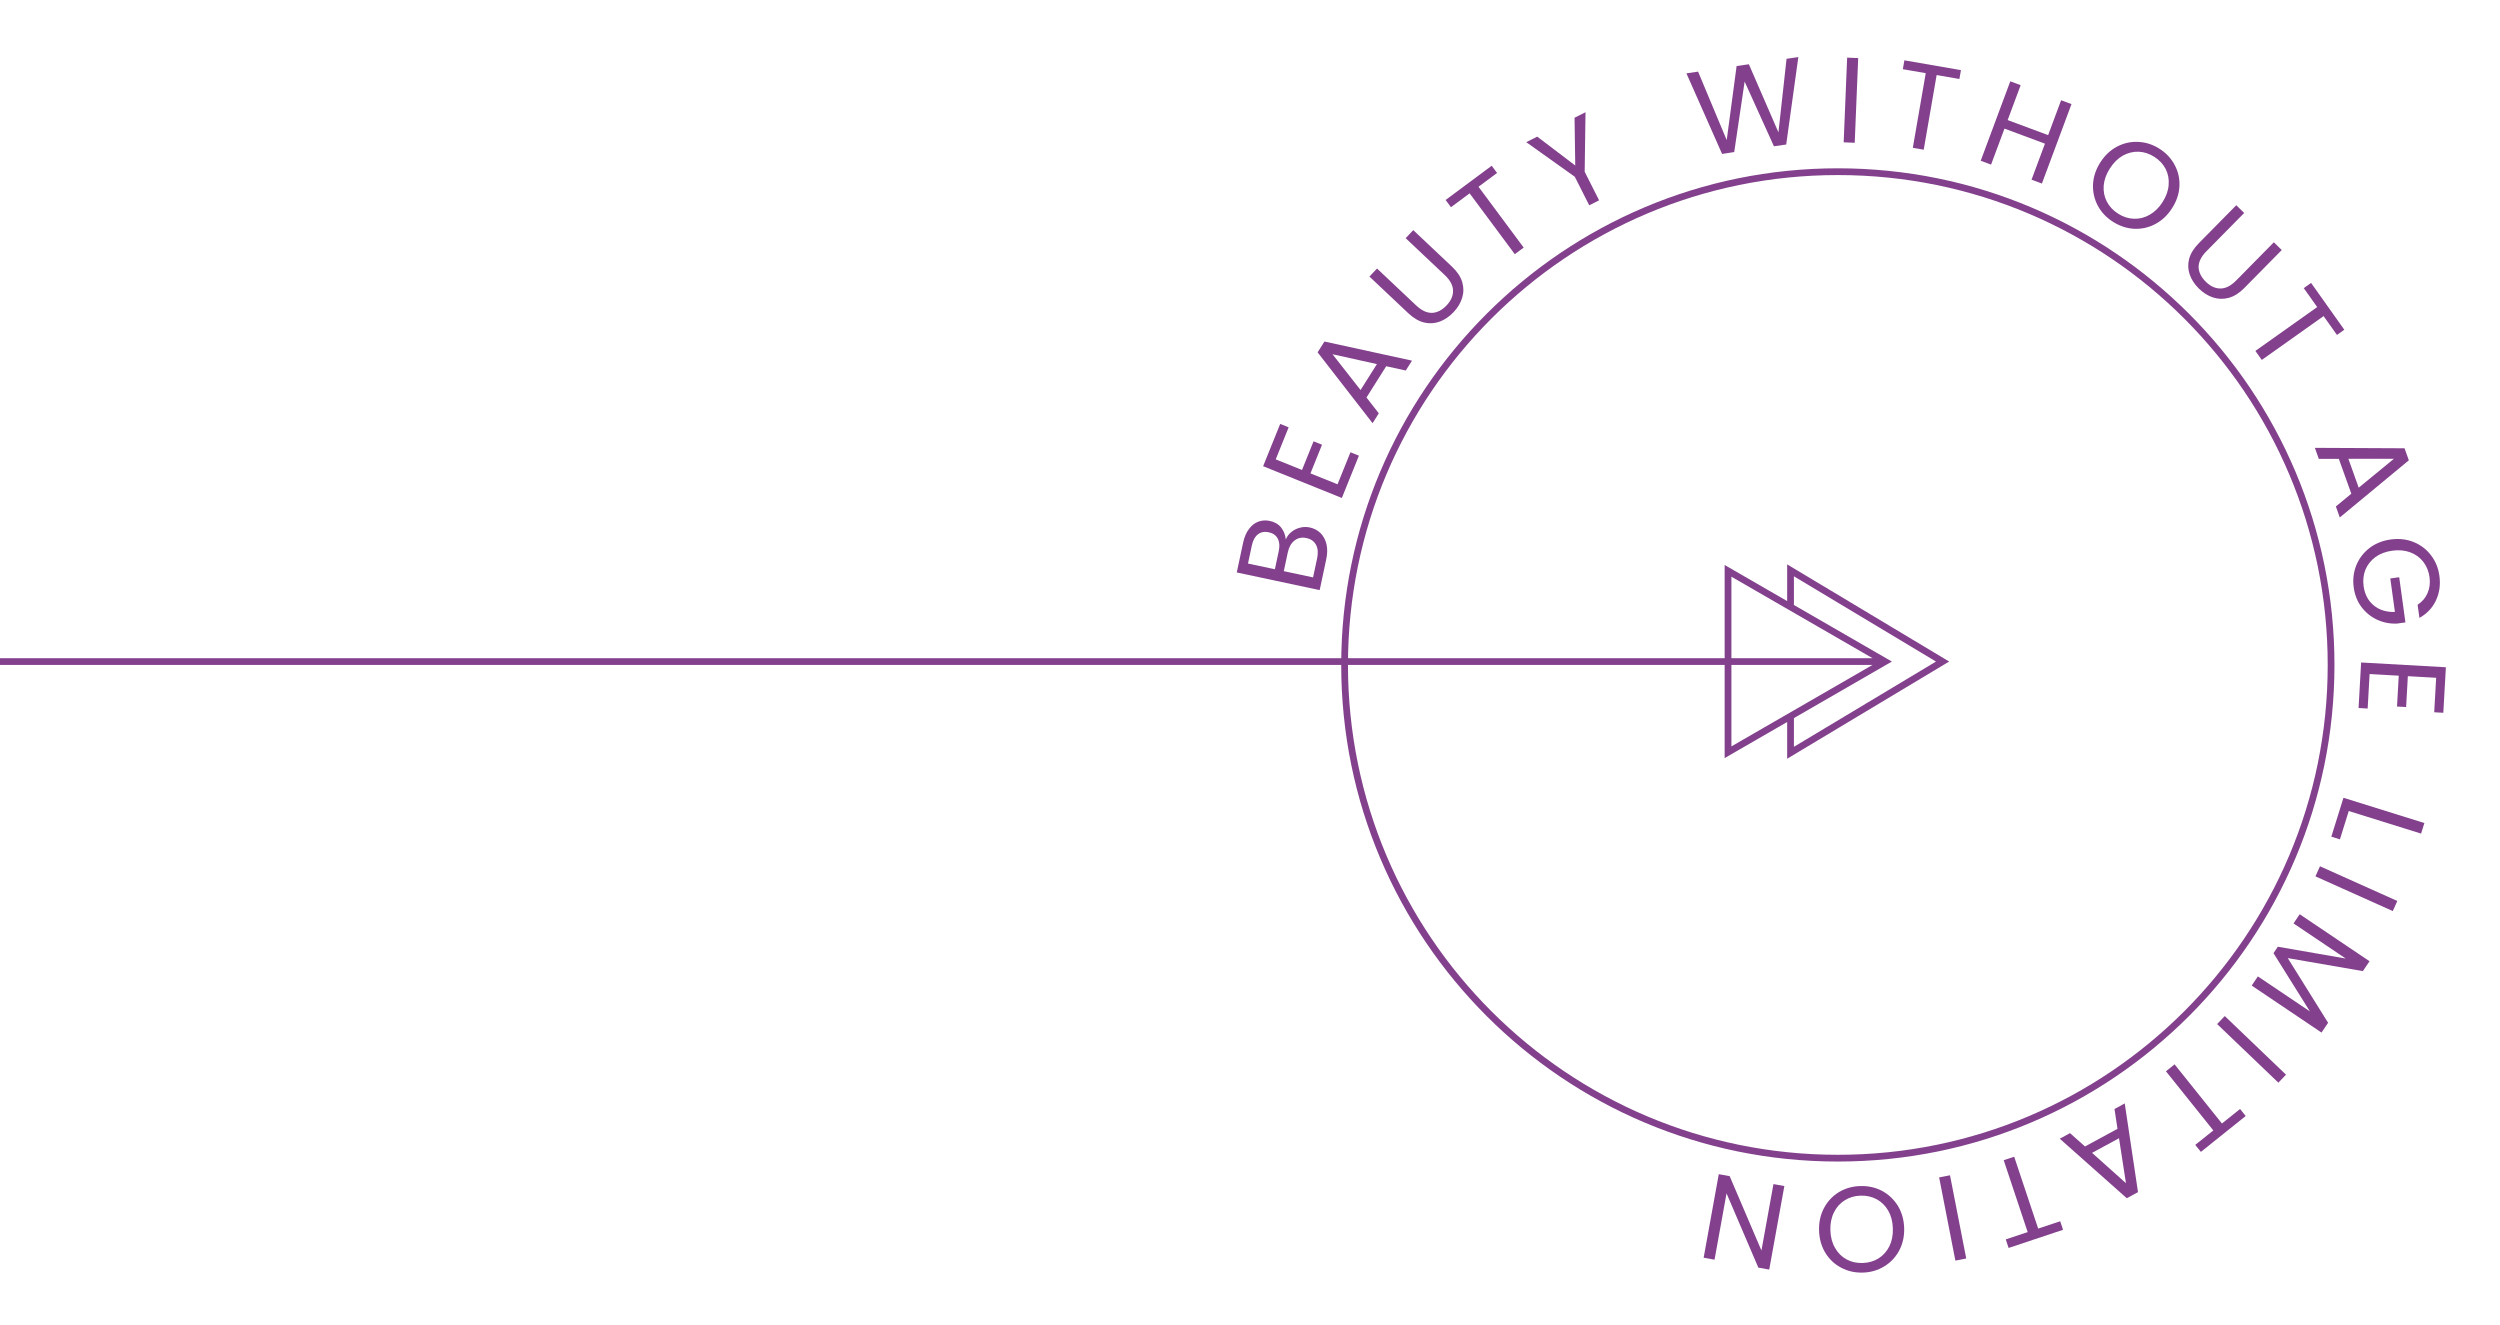
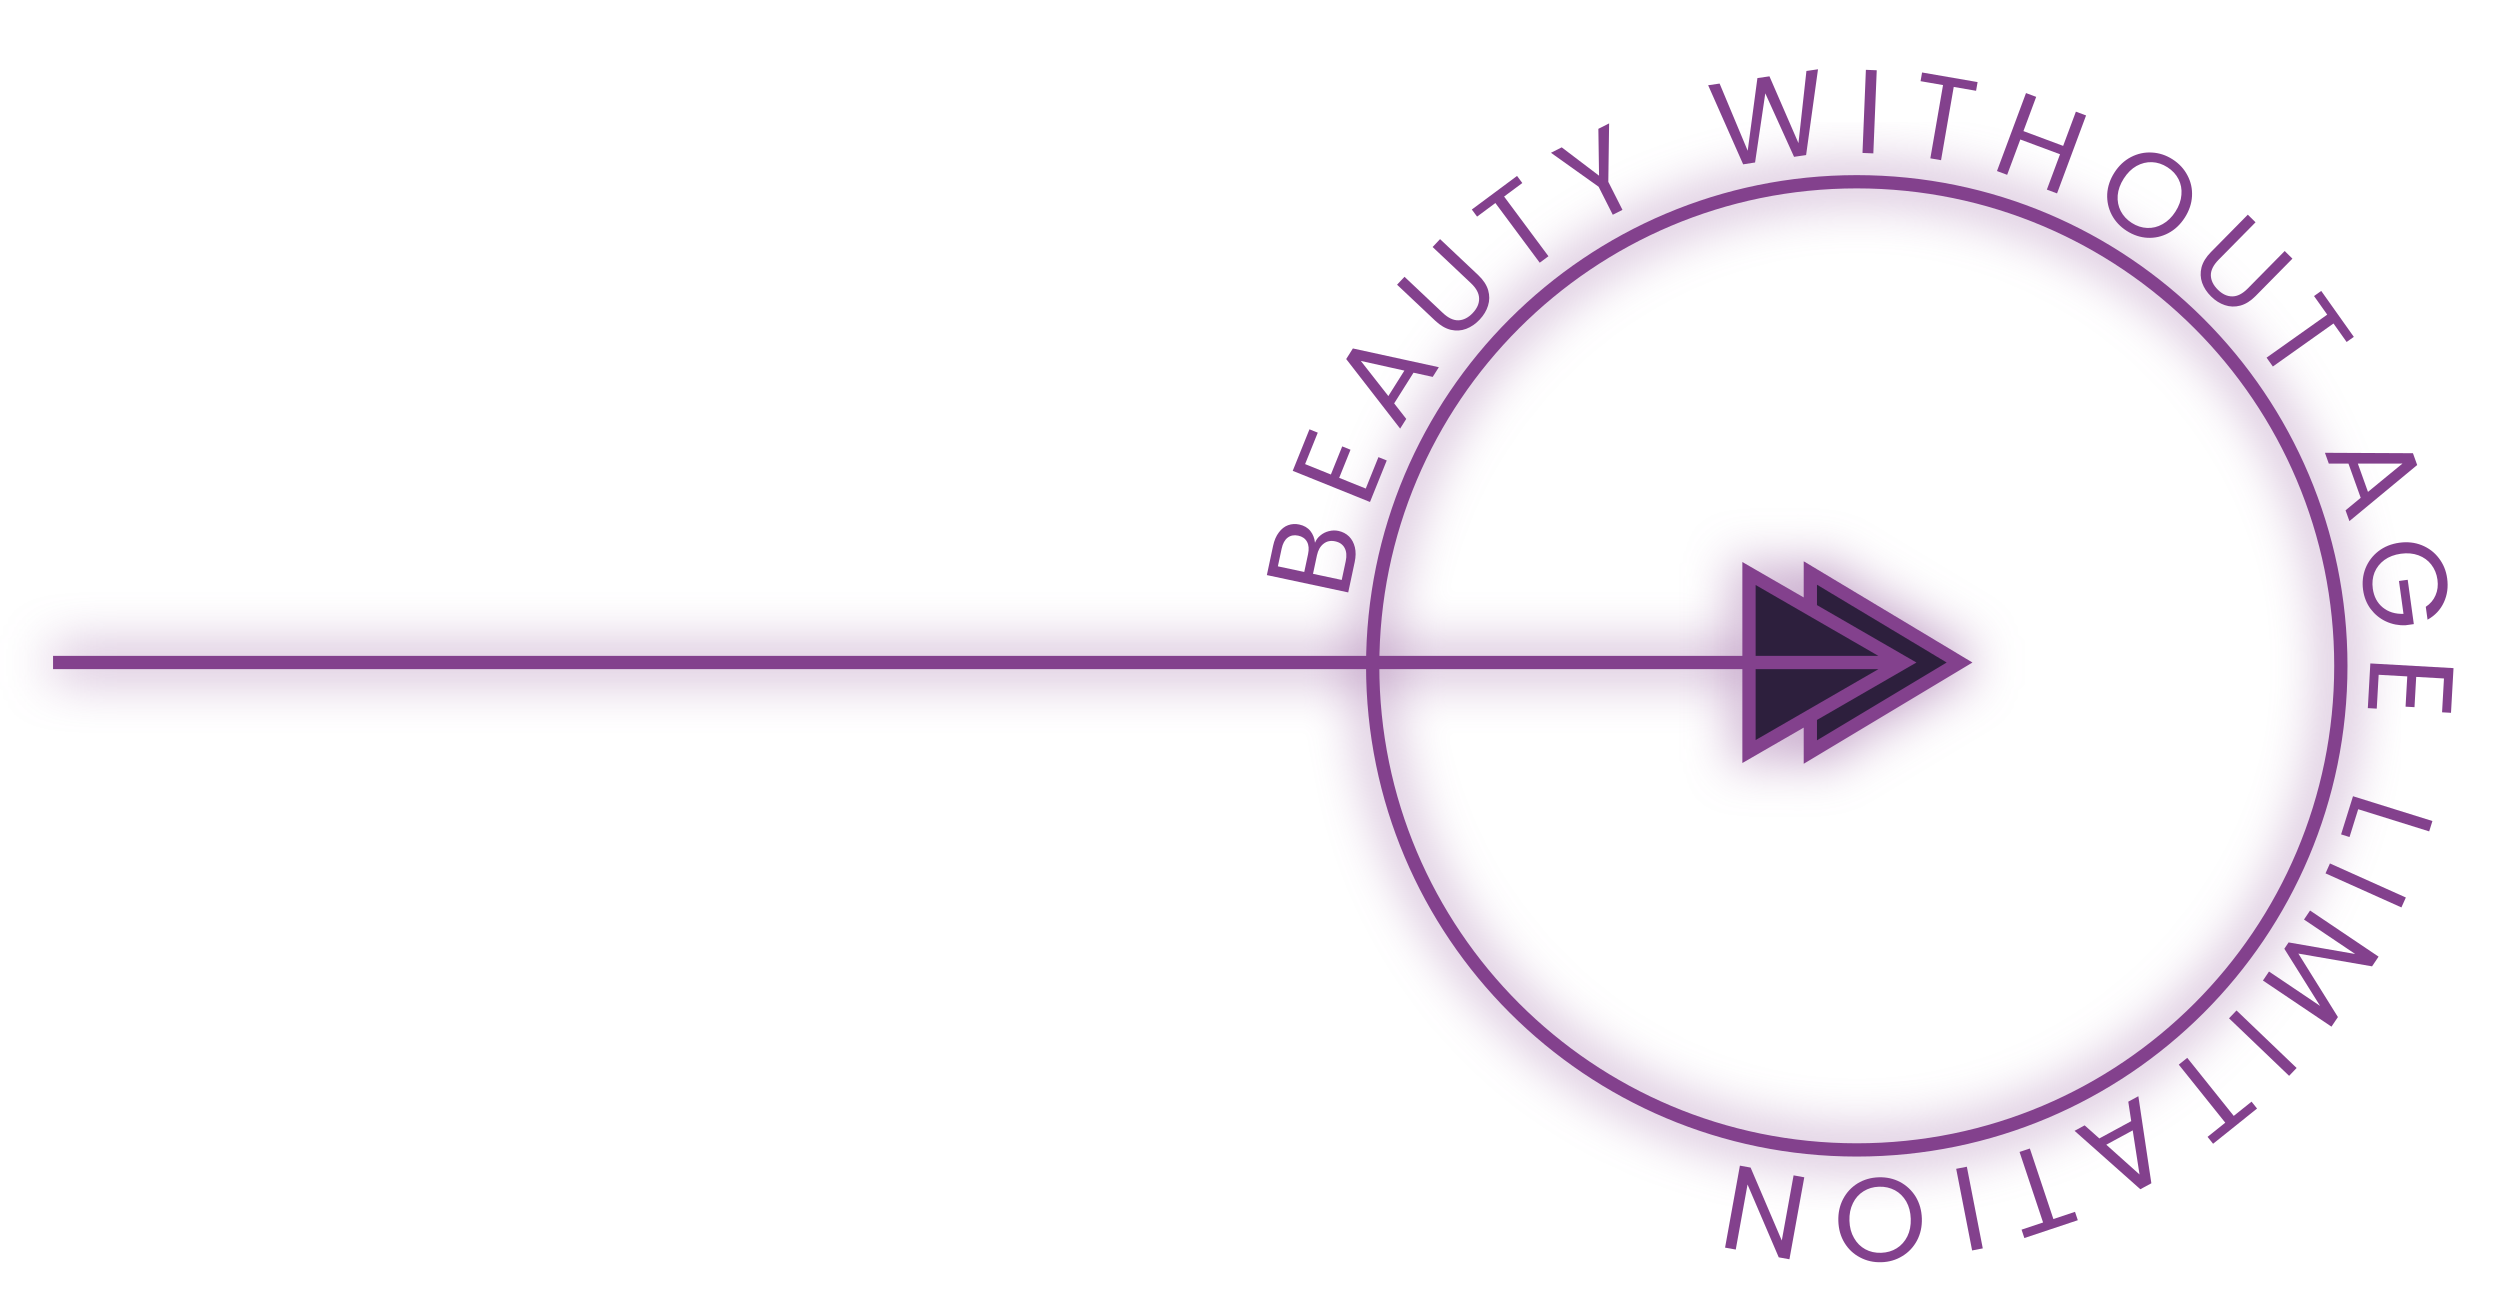
- <svg xmlns="http://www.w3.org/2000/svg" width="370" height="196" viewBox="0 0 370 196" fill="none">
-   <path d="M278 97.909H0M265 89.909V84.409L287.5 97.909L265 111.409V105.99M345 98.409C345 138.725 312.317 171.409 272 171.409C231.683 171.409 199 138.725 199 98.409C199 58.092 231.683 25.409 272 25.409C312.317 25.409 345 58.092 345 98.409ZM278.998 97.909L255.748 111.332V84.485L278.998 97.909Z" stroke="#83418D" />
-   <path d="M190.301 79.847C190.467 79.416 190.735 79.05 191.106 78.749C191.479 78.436 191.906 78.22 192.385 78.101C192.867 77.971 193.354 77.958 193.847 78.063C194.469 78.196 194.999 78.474 195.436 78.899C195.861 79.321 196.156 79.868 196.319 80.541C196.473 81.2 196.463 81.94 196.287 82.761L195.312 87.338L183.042 84.723L183.98 80.322C184.157 79.489 184.449 78.809 184.856 78.282C185.251 77.753 185.714 77.391 186.246 77.198C186.778 77.005 187.338 76.971 187.925 77.096C188.652 77.251 189.214 77.579 189.61 78.081C189.997 78.568 190.228 79.157 190.301 79.847ZM188.682 84.251L189.256 81.557C189.416 80.806 189.364 80.188 189.099 79.702C188.835 79.216 188.391 78.907 187.769 78.774C187.147 78.642 186.617 78.743 186.177 79.079C185.737 79.415 185.435 79.97 185.27 80.744L184.703 83.403L188.682 84.251ZM194.937 82.621C195.107 81.823 195.052 81.16 194.771 80.634C194.491 80.108 194.016 79.774 193.347 79.632C192.666 79.487 192.082 79.607 191.595 79.994C191.096 80.379 190.763 80.964 190.595 81.75L190.002 84.532L194.333 85.455L194.937 82.621Z" fill="#83418D" />
-   <path d="M188.808 67.986L192.697 69.555L194.407 65.315L195.659 65.82L193.949 70.06L197.956 71.676L199.868 66.935L201.12 67.44L198.595 73.7L186.943 69L189.468 62.74L190.72 63.245L188.808 67.986Z" fill="#83418D" />
-   <path d="M205.158 54.202L202.24 58.831L204.063 61.171L203.142 62.633L195.007 52.145L196.015 50.546L208.977 53.374L208.055 54.836L205.158 54.202ZM203.781 53.887L197.212 52.428L201.363 57.725L203.781 53.887Z" fill="#83418D" />
-   <path d="M203.801 39.741L209.575 45.188C210.387 45.954 211.175 46.325 211.938 46.303C212.71 46.272 213.429 45.903 214.096 45.196C214.754 44.498 215.073 43.767 215.05 43.003C215.036 42.231 214.623 41.462 213.811 40.697L208.037 35.25L209.161 34.058L214.922 39.493C215.682 40.209 216.179 40.967 216.415 41.767C216.642 42.558 216.635 43.335 216.394 44.097C216.161 44.851 215.74 45.551 215.131 46.197C214.522 46.843 213.843 47.309 213.096 47.593C212.357 47.87 211.586 47.918 210.783 47.737C209.979 47.54 209.198 47.084 208.438 46.367L202.677 40.933L203.801 39.741Z" fill="#83418D" />
-   <path d="M220.771 24.53L221.565 25.6L218.819 27.639L225.506 36.641L224.191 37.618L217.504 28.616L214.744 30.666L213.95 29.596L220.771 24.53Z" fill="#83418D" />
-   <path d="M234.655 16.607L234.533 25.422L236.668 29.647L235.206 30.386L233.071 26.161L225.884 21.04L227.507 20.22L233.136 24.494L233.033 17.427L234.655 16.607Z" fill="#83418D" />
-   <path d="M266.155 8.448L264.36 21.386L262.543 21.65L258.206 12.076L256.665 22.504L254.868 22.783L249.589 10.854L251.317 10.603L255.553 20.737L257.017 9.775L258.834 9.511L263.208 19.589L264.409 8.701L266.155 8.448Z" fill="#83418D" />
-   <path d="M275.013 8.596L274.499 21.131L272.863 21.064L273.376 8.529L275.013 8.596Z" fill="#83418D" />
-   <path d="M290.22 10.378L289.992 11.691L286.623 11.107L284.71 22.157L283.096 21.878L285.009 10.828L281.621 10.242L281.848 8.929L290.22 10.378Z" fill="#83418D" />
-   <path d="M306.58 15.409L302.202 27.166L300.667 26.594L302.652 21.264L296.664 19.034L294.679 24.364L293.144 23.793L297.522 12.035L299.057 12.607L297.135 17.769L303.123 19.999L305.045 14.837L306.58 15.409Z" fill="#83418D" />
-   <path d="M312.704 32.815C311.724 32.187 310.975 31.387 310.458 30.414C309.948 29.431 309.717 28.379 309.767 27.256C309.833 26.13 310.196 25.051 310.856 24.02C311.517 22.99 312.342 22.214 313.331 21.694C314.336 21.169 315.389 20.939 316.489 21.002C317.595 21.055 318.638 21.396 319.618 22.024C320.608 22.658 321.359 23.467 321.869 24.45C322.386 25.422 322.615 26.466 322.555 27.583C322.496 28.699 322.132 29.777 321.466 30.818C320.799 31.859 319.971 32.639 318.982 33.16C317.992 33.681 316.945 33.914 315.839 33.861C314.739 33.798 313.694 33.449 312.704 32.815ZM313.471 31.617C314.209 32.09 314.981 32.342 315.787 32.374C316.603 32.413 317.382 32.221 318.123 31.798C318.874 31.381 319.519 30.754 320.056 29.915C320.6 29.066 320.901 28.219 320.959 27.372C321.033 26.522 320.887 25.737 320.521 25.018C320.155 24.299 319.599 23.7 318.851 23.221C318.103 22.742 317.326 22.486 316.52 22.455C315.714 22.423 314.935 22.615 314.184 23.031C313.449 23.444 312.81 24.075 312.266 24.924C311.729 25.762 311.423 26.607 311.348 27.457C311.284 28.314 311.435 29.101 311.801 29.82C312.177 30.546 312.734 31.145 313.471 31.617Z" fill="#83418D" />
-   <path d="M332.135 31.521L326.562 37.174C325.779 37.968 325.39 38.748 325.395 39.511C325.409 40.283 325.762 41.011 326.455 41.693C327.138 42.367 327.862 42.701 328.625 42.696C329.398 42.699 330.175 42.303 330.959 41.508L336.532 35.855L337.698 37.005L332.138 42.645C331.405 43.389 330.636 43.869 329.832 44.087C329.036 44.297 328.259 44.272 327.502 44.015C326.753 43.766 326.063 43.329 325.431 42.706C324.798 42.082 324.348 41.394 324.08 40.641C323.82 39.896 323.789 39.124 323.987 38.325C324.202 37.526 324.676 36.754 325.409 36.011L330.969 30.371L332.135 31.521Z" fill="#83418D" />
-   <path d="M346.957 48.8L345.871 49.571L343.892 46.782L334.746 53.27L333.798 51.934L342.944 45.446L340.955 42.642L342.041 41.871L346.957 48.8Z" fill="#83418D" />
-   <path d="M347.994 73.067L346.149 67.916L343.182 67.908L342.6 66.281L355.873 66.345L356.51 68.124L346.29 76.584L345.708 74.957L347.994 73.067ZM349.09 72.178L354.29 67.906L347.561 67.907L349.09 72.178Z" fill="#83418D" />
-   <path d="M357.807 89.507C358.484 89.062 358.974 88.486 359.277 87.778C359.591 87.069 359.688 86.28 359.569 85.412C359.45 84.545 359.139 83.788 358.639 83.142C358.152 82.507 357.506 82.038 356.701 81.737C355.91 81.446 355.027 81.368 354.052 81.502C353.078 81.636 352.249 81.95 351.566 82.444C350.884 82.949 350.389 83.575 350.079 84.32C349.784 85.075 349.695 85.887 349.815 86.755C349.982 87.967 350.482 88.916 351.315 89.601C352.148 90.286 353.192 90.608 354.446 90.569L353.764 85.612L355.083 85.43L356.004 92.117L354.755 92.289C353.72 92.334 352.737 92.143 351.805 91.714C350.886 91.283 350.116 90.656 349.494 89.833C348.883 89.009 348.503 88.05 348.353 86.956C348.194 85.803 348.317 84.714 348.721 83.689C349.137 82.663 349.788 81.804 350.674 81.113C351.561 80.434 352.612 80.01 353.824 79.844C355.037 79.677 356.162 79.8 357.2 80.215C358.252 80.639 359.111 81.29 359.777 82.168C360.454 83.044 360.872 84.058 361.031 85.211C361.213 86.531 361.046 87.741 360.531 88.841C360.018 89.954 359.199 90.823 358.074 91.451L357.807 89.507Z" fill="#83418D" />
-   <path d="M360.55 100.313L356.363 100.077L356.106 104.642L354.758 104.566L355.015 100.001L350.702 99.758L350.414 104.862L349.067 104.786L349.446 98.047L361.99 98.753L361.611 105.492L360.263 105.416L360.55 100.313Z" fill="#83418D" />
-   <path d="M347.616 120.032L346.307 124.224L345.036 123.827L346.833 118.071L358.809 121.81L358.321 123.373L347.616 120.032Z" fill="#83418D" />
-   <path d="M354.133 134.839L342.686 129.703L343.356 128.209L354.803 133.344L354.133 134.839Z" fill="#83418D" />
-   <path d="M343.584 152.82L333.251 145.865L334.165 144.506L341.871 149.692L336.477 141.071L337.12 140.115L347.162 141.862L339.442 136.666L340.356 135.307L350.69 142.262L349.705 143.725L338.59 141.799L344.559 151.371L343.584 152.82Z" fill="#83418D" />
-   <path d="M337.198 160.236L328.135 151.56L329.267 150.377L338.33 159.052L337.198 160.236Z" fill="#83418D" />
-   <path d="M325.733 170.48L324.9 169.44L327.57 167.302L320.559 158.549L321.838 157.525L328.848 166.278L331.532 164.129L332.364 165.169L325.733 170.48Z" fill="#83418D" />
-   <path d="M308.579 169.676L313.389 167.066L312.944 164.133L314.463 163.309L316.425 176.437L314.763 177.338L304.844 168.528L306.363 167.704L308.579 169.676ZM309.626 170.623L314.641 175.111L313.613 168.46L309.626 170.623Z" fill="#83418D" />
-   <path d="M297.273 184.697L296.852 183.433L300.096 182.351L296.548 171.713L298.101 171.195L301.65 181.833L304.911 180.745L305.333 182.008L297.273 184.697Z" fill="#83418D" />
-   <path d="M289.395 186.57L286.992 174.256L288.6 173.942L291.003 186.256L289.395 186.57Z" fill="#83418D" />
-   <path d="M275.318 175.535C276.481 175.498 277.551 175.735 278.528 176.244C279.505 176.766 280.29 177.504 280.884 178.458C281.467 179.424 281.777 180.519 281.816 181.742C281.854 182.966 281.612 184.072 281.091 185.061C280.558 186.062 279.82 186.847 278.878 187.417C277.935 187.999 276.883 188.308 275.719 188.344C274.544 188.381 273.468 188.139 272.491 187.617C271.514 187.107 270.735 186.375 270.153 185.421C269.571 184.467 269.26 183.372 269.222 182.137C269.183 180.901 269.424 179.789 269.946 178.8C270.467 177.812 271.199 177.026 272.141 176.444C273.084 175.875 274.143 175.571 275.318 175.535ZM275.363 176.956C274.487 176.983 273.708 177.212 273.025 177.641C272.33 178.071 271.796 178.67 271.424 179.438C271.04 180.207 270.864 181.089 270.895 182.084C270.926 183.092 271.158 183.961 271.589 184.692C272.008 185.435 272.572 186 273.281 186.386C273.989 186.772 274.787 186.951 275.675 186.923C276.562 186.895 277.347 186.667 278.03 186.237C278.713 185.807 279.247 185.208 279.631 184.44C280.003 183.684 280.174 182.802 280.142 181.795C280.111 180.799 279.886 179.93 279.466 179.187C279.035 178.444 278.465 177.879 277.757 177.493C277.036 177.108 276.238 176.928 275.363 176.956Z" fill="#83418D" />
-   <path d="M254.378 173.779L255.99 174.07L260.693 185.074L262.473 175.244L264.085 175.536L261.846 187.899L260.234 187.607L255.528 176.621L253.752 186.433L252.14 186.142L254.378 173.779Z" fill="#83418D" />
+ <svg xmlns="http://www.w3.org/2000/svg" width="377" height="198" viewBox="0 0 377 198" fill="none">
+   <g filter="url(#filter0_f_159_78)">
+     <path d="M286 99.909H8M273 91.909V86.409L295.5 99.909L273 113.409V107.99M353 100.409C353 140.725 320.317 173.409 280 173.409C239.683 173.409 207 140.725 207 100.409C207 60.092 239.683 27.409 280 27.409C320.317 27.409 353 60.092 353 100.409ZM286.998 99.909L263.748 113.332V86.485L286.998 99.909Z" stroke="#83418D" stroke-width="2" />
+   </g>
+   <path d="M286.2 99.909L264 87V113L286.2 99.909Z" fill="#2D1F3D" />
+   <path d="M273.5 91.5V87.5L294 99.909L273.5 112.5V108.5L288.5 99.909L273.5 91.5Z" fill="#2D1F3D" stroke="#2D1F3D" stroke-width="0.5" />
+   <path d="M264.5 99.909H286" stroke="#6B3877" />
+   <path d="M286 99.909H8M273 91.909V86.409L295.5 99.909L273 113.409V107.99M353 100.409C353 140.725 320.317 173.409 280 173.409C239.683 173.409 207 140.725 207 100.409C207 60.092 239.683 27.409 280 27.409C320.317 27.409 353 60.092 353 100.409ZM286.998 99.909L263.748 113.332V86.485L286.998 99.909Z" stroke="#83418D" stroke-width="2" />
+   <path d="M198.301 81.847C198.467 81.416 198.735 81.05 199.106 80.749C199.479 80.436 199.906 80.22 200.385 80.101C200.867 79.971 201.354 79.958 201.847 80.063C202.469 80.196 202.999 80.474 203.436 80.899C203.861 81.321 204.156 81.868 204.319 82.541C204.473 83.2 204.463 83.94 204.287 84.761L203.312 89.338L191.042 86.723L191.98 82.322C192.157 81.489 192.449 80.809 192.856 80.282C193.251 79.753 193.714 79.391 194.246 79.198C194.778 79.005 195.338 78.971 195.925 79.096C196.652 79.251 197.214 79.579 197.61 80.081C197.997 80.568 198.228 81.157 198.301 81.847ZM196.682 86.251L197.256 83.557C197.416 82.806 197.364 82.188 197.099 81.702C196.835 81.216 196.391 80.907 195.769 80.774C195.147 80.642 194.617 80.743 194.177 81.079C193.737 81.415 193.435 81.97 193.27 82.744L192.703 85.403L196.682 86.251ZM202.937 84.621C203.107 83.823 203.052 83.16 202.771 82.634C202.491 82.108 202.016 81.774 201.347 81.632C200.666 81.487 200.082 81.607 199.595 81.994C199.096 82.379 198.763 82.964 198.595 83.75L198.002 86.532L202.333 87.455L202.937 84.621Z" fill="#83418D" />
+   <path d="M196.808 69.986L200.697 71.555L202.407 67.315L203.659 67.82L201.949 72.06L205.956 73.676L207.868 68.935L209.12 69.44L206.595 75.7L194.943 71L197.468 64.74L198.72 65.245L196.808 69.986Z" fill="#83418D" />
+   <path d="M213.158 56.202L210.24 60.831L212.063 63.171L211.142 64.633L203.007 54.145L204.015 52.546L216.977 55.374L216.055 56.836L213.158 56.202ZM211.781 55.887L205.212 54.428L209.363 59.725L211.781 55.887Z" fill="#83418D" />
+   <path d="M211.801 41.741L217.575 47.188C218.387 47.954 219.175 48.325 219.938 48.303C220.71 48.272 221.429 47.903 222.096 47.196C222.754 46.498 223.073 45.767 223.05 45.003C223.036 44.231 222.623 43.462 221.811 42.697L216.037 37.25L217.161 36.058L222.922 41.493C223.682 42.209 224.179 42.967 224.415 43.767C224.642 44.558 224.635 45.335 224.394 46.097C224.161 46.851 223.74 47.551 223.131 48.197C222.522 48.843 221.843 49.309 221.096 49.593C220.357 49.87 219.586 49.918 218.783 49.737C217.979 49.54 217.198 49.084 216.438 48.367L210.677 42.933L211.801 41.741Z" fill="#83418D" />
+   <path d="M228.771 26.53L229.565 27.6L226.819 29.639L233.506 38.641L232.191 39.618L225.504 30.616L222.744 32.666L221.95 31.596L228.771 26.53Z" fill="#83418D" />
+   <path d="M242.655 18.607L242.533 27.422L244.668 31.647L243.206 32.386L241.071 28.161L233.884 23.04L235.507 22.22L241.136 26.494L241.033 19.427L242.655 18.607Z" fill="#83418D" />
+   <path d="M274.155 10.448L272.36 23.386L270.543 23.65L266.206 14.076L264.665 24.504L262.868 24.783L257.589 12.854L259.317 12.603L263.553 22.737L265.017 11.775L266.834 11.511L271.208 21.589L272.409 10.701L274.155 10.448Z" fill="#83418D" />
+   <path d="M283.013 10.596L282.499 23.131L280.863 23.064L281.376 10.529L283.013 10.596Z" fill="#83418D" />
+   <path d="M298.22 12.378L297.992 13.691L294.623 13.107L292.71 24.157L291.096 23.878L293.009 12.828L289.621 12.242L289.848 10.929L298.22 12.378Z" fill="#83418D" />
+   <path d="M314.58 17.409L310.202 29.166L308.667 28.594L310.652 23.264L304.664 21.034L302.679 26.364L301.144 25.793L305.522 14.035L307.057 14.607L305.135 19.769L311.123 21.999L313.045 16.837L314.58 17.409Z" fill="#83418D" />
+   <path d="M320.704 34.815C319.724 34.187 318.975 33.386 318.458 32.414C317.948 31.431 317.717 30.379 317.767 29.256C317.833 28.13 318.196 27.051 318.856 26.02C319.517 24.99 320.342 24.214 321.331 23.694C322.336 23.169 323.389 22.939 324.489 23.002C325.595 23.055 326.638 23.396 327.618 24.024C328.608 24.658 329.359 25.467 329.869 26.45C330.386 27.422 330.615 28.466 330.555 29.583C330.496 30.699 330.132 31.777 329.466 32.818C328.799 33.859 327.971 34.639 326.982 35.16C325.992 35.681 324.945 35.914 323.839 35.861C322.739 35.798 321.694 35.449 320.704 34.815ZM321.471 33.617C322.209 34.09 322.981 34.342 323.787 34.374C324.603 34.413 325.382 34.221 326.123 33.798C326.874 33.381 327.519 32.754 328.056 31.915C328.6 31.066 328.901 30.219 328.959 29.372C329.033 28.522 328.887 27.737 328.521 27.018C328.155 26.299 327.599 25.7 326.851 25.221C326.103 24.742 325.326 24.486 324.52 24.455C323.714 24.423 322.935 24.615 322.184 25.031C321.449 25.444 320.81 26.075 320.266 26.924C319.729 27.762 319.423 28.607 319.348 29.457C319.284 30.314 319.435 31.101 319.801 31.82C320.177 32.546 320.734 33.145 321.471 33.617Z" fill="#83418D" />
+   <path d="M340.135 33.521L334.562 39.174C333.779 39.968 333.39 40.748 333.395 41.511C333.409 42.283 333.762 43.011 334.455 43.693C335.138 44.367 335.862 44.701 336.625 44.696C337.398 44.699 338.175 44.303 338.959 43.508L344.532 37.855L345.698 39.005L340.138 44.645C339.405 45.389 338.636 45.869 337.832 46.087C337.036 46.297 336.259 46.272 335.502 46.015C334.753 45.766 334.063 45.329 333.431 44.706C332.798 44.082 332.348 43.394 332.08 42.641C331.82 41.896 331.789 41.124 331.987 40.325C332.202 39.526 332.676 38.754 333.409 38.011L338.969 32.371L340.135 33.521Z" fill="#83418D" />
+   <path d="M354.957 50.8L353.871 51.571L351.892 48.782L342.746 55.27L341.798 53.934L350.944 47.446L348.955 44.642L350.041 43.871L354.957 50.8Z" fill="#83418D" />
+   <path d="M355.994 75.067L354.149 69.916L351.182 69.908L350.6 68.281L363.873 68.345L364.51 70.124L354.29 78.584L353.708 76.957L355.994 75.067ZM357.09 74.178L362.29 69.906L355.561 69.907L357.09 74.178Z" fill="#83418D" />
+   <path d="M365.807 91.507C366.484 91.062 366.974 90.486 367.277 89.778C367.591 89.069 367.688 88.28 367.569 87.412C367.45 86.545 367.139 85.788 366.639 85.142C366.152 84.507 365.506 84.038 364.701 83.737C363.91 83.446 363.027 83.368 362.052 83.502C361.078 83.636 360.249 83.95 359.566 84.444C358.884 84.949 358.389 85.575 358.079 86.32C357.784 87.075 357.695 87.887 357.815 88.755C357.982 89.967 358.482 90.916 359.315 91.601C360.148 92.286 361.192 92.608 362.446 92.569L361.764 87.612L363.083 87.43L364.004 94.117L362.755 94.289C361.72 94.334 360.737 94.143 359.805 93.714C358.886 93.283 358.116 92.656 357.494 91.833C356.883 91.009 356.503 90.05 356.353 88.956C356.194 87.803 356.317 86.714 356.721 85.689C357.137 84.663 357.788 83.804 358.674 83.113C359.561 82.434 360.612 82.01 361.824 81.844C363.037 81.677 364.162 81.8 365.2 82.215C366.252 82.639 367.111 83.29 367.777 84.168C368.454 85.044 368.872 86.058 369.031 87.211C369.213 88.531 369.046 89.741 368.531 90.841C368.018 91.954 367.199 92.823 366.074 93.451L365.807 91.507Z" fill="#83418D" />
+   <path d="M368.55 102.313L364.363 102.077L364.106 106.642L362.758 106.566L363.015 102.001L358.702 101.758L358.414 106.862L357.067 106.786L357.446 100.047L369.99 100.753L369.611 107.492L368.263 107.416L368.55 102.313Z" fill="#83418D" />
+   <path d="M355.616 122.032L354.307 126.224L353.036 125.827L354.833 120.071L366.809 123.81L366.321 125.373L355.616 122.032Z" fill="#83418D" />
+   <path d="M362.133 136.839L350.686 131.703L351.356 130.209L362.803 135.344L362.133 136.839Z" fill="#83418D" />
+   <path d="M351.584 154.82L341.251 147.865L342.165 146.506L349.871 151.692L344.477 143.071L345.12 142.115L355.162 143.862L347.442 138.666L348.356 137.307L358.69 144.262L357.705 145.725L346.59 143.799L352.559 153.371L351.584 154.82Z" fill="#83418D" />
+   <path d="M345.198 162.236L336.135 153.56L337.267 152.377L346.33 161.052L345.198 162.236Z" fill="#83418D" />
+   <path d="M333.733 172.48L332.9 171.44L335.57 169.302L328.559 160.549L329.838 159.525L336.848 168.278L339.532 166.129L340.364 167.169L333.733 172.48Z" fill="#83418D" />
+   <path d="M316.579 171.676L321.389 169.066L320.944 166.133L322.463 165.309L324.425 178.437L322.763 179.338L312.844 170.528L314.363 169.704L316.579 171.676ZM317.626 172.623L322.641 177.111L321.613 170.46L317.626 172.623Z" fill="#83418D" />
+   <path d="M305.273 186.697L304.852 185.433L308.096 184.351L304.548 173.713L306.101 173.195L309.65 183.833L312.911 182.745L313.333 184.008L305.273 186.697Z" fill="#83418D" />
+   <path d="M297.395 188.57L294.992 176.256L296.6 175.942L299.003 188.256L297.395 188.57Z" fill="#83418D" />
+   <path d="M283.318 177.535C284.481 177.498 285.551 177.735 286.528 178.244C287.505 178.766 288.29 179.504 288.884 180.458C289.467 181.424 289.777 182.519 289.816 183.742C289.854 184.966 289.612 186.072 289.091 187.061C288.558 188.062 287.82 188.847 286.878 189.417C285.935 189.999 284.883 190.308 283.719 190.344C282.544 190.381 281.468 190.139 280.491 189.617C279.514 189.107 278.735 188.375 278.153 187.421C277.571 186.467 277.26 185.372 277.222 184.137C277.183 182.901 277.424 181.789 277.946 180.8C278.467 179.812 279.199 179.026 280.141 178.444C281.084 177.875 282.143 177.571 283.318 177.535ZM283.363 178.956C282.487 178.983 281.708 179.212 281.025 179.641C280.33 180.071 279.796 180.67 279.424 181.438C279.04 182.207 278.864 183.089 278.895 184.084C278.926 185.092 279.158 185.961 279.589 186.692C280.008 187.435 280.572 188 281.281 188.386C281.989 188.772 282.787 188.951 283.675 188.923C284.562 188.895 285.347 188.667 286.03 188.237C286.713 187.807 287.247 187.208 287.631 186.44C288.003 185.684 288.174 184.802 288.142 183.795C288.111 182.799 287.886 181.93 287.466 181.187C287.035 180.444 286.465 179.879 285.757 179.493C285.036 179.108 284.238 178.928 283.363 178.956Z" fill="#83418D" />
+   <path d="M262.378 175.779L263.99 176.07L268.693 187.074L270.473 177.244L272.085 177.536L269.846 189.899L268.234 189.607L263.528 178.621L261.752 188.433L260.14 188.142L262.378 175.779Z" fill="#83418D" />
+   <defs>
+     <filter id="filter0_f_159_78" x="0" y="18.409" width="362" height="164" filterUnits="userSpaceOnUse" color-interpolation-filters="sRGB">
+       <feFlood flood-opacity="0" result="BackgroundImageFix" />
+       <feBlend mode="normal" in="SourceGraphic" in2="BackgroundImageFix" result="shape" />
+       <feGaussianBlur stdDeviation="4" result="effect1_foregroundBlur_159_78" />
+     </filter>
+   </defs>
</svg>
